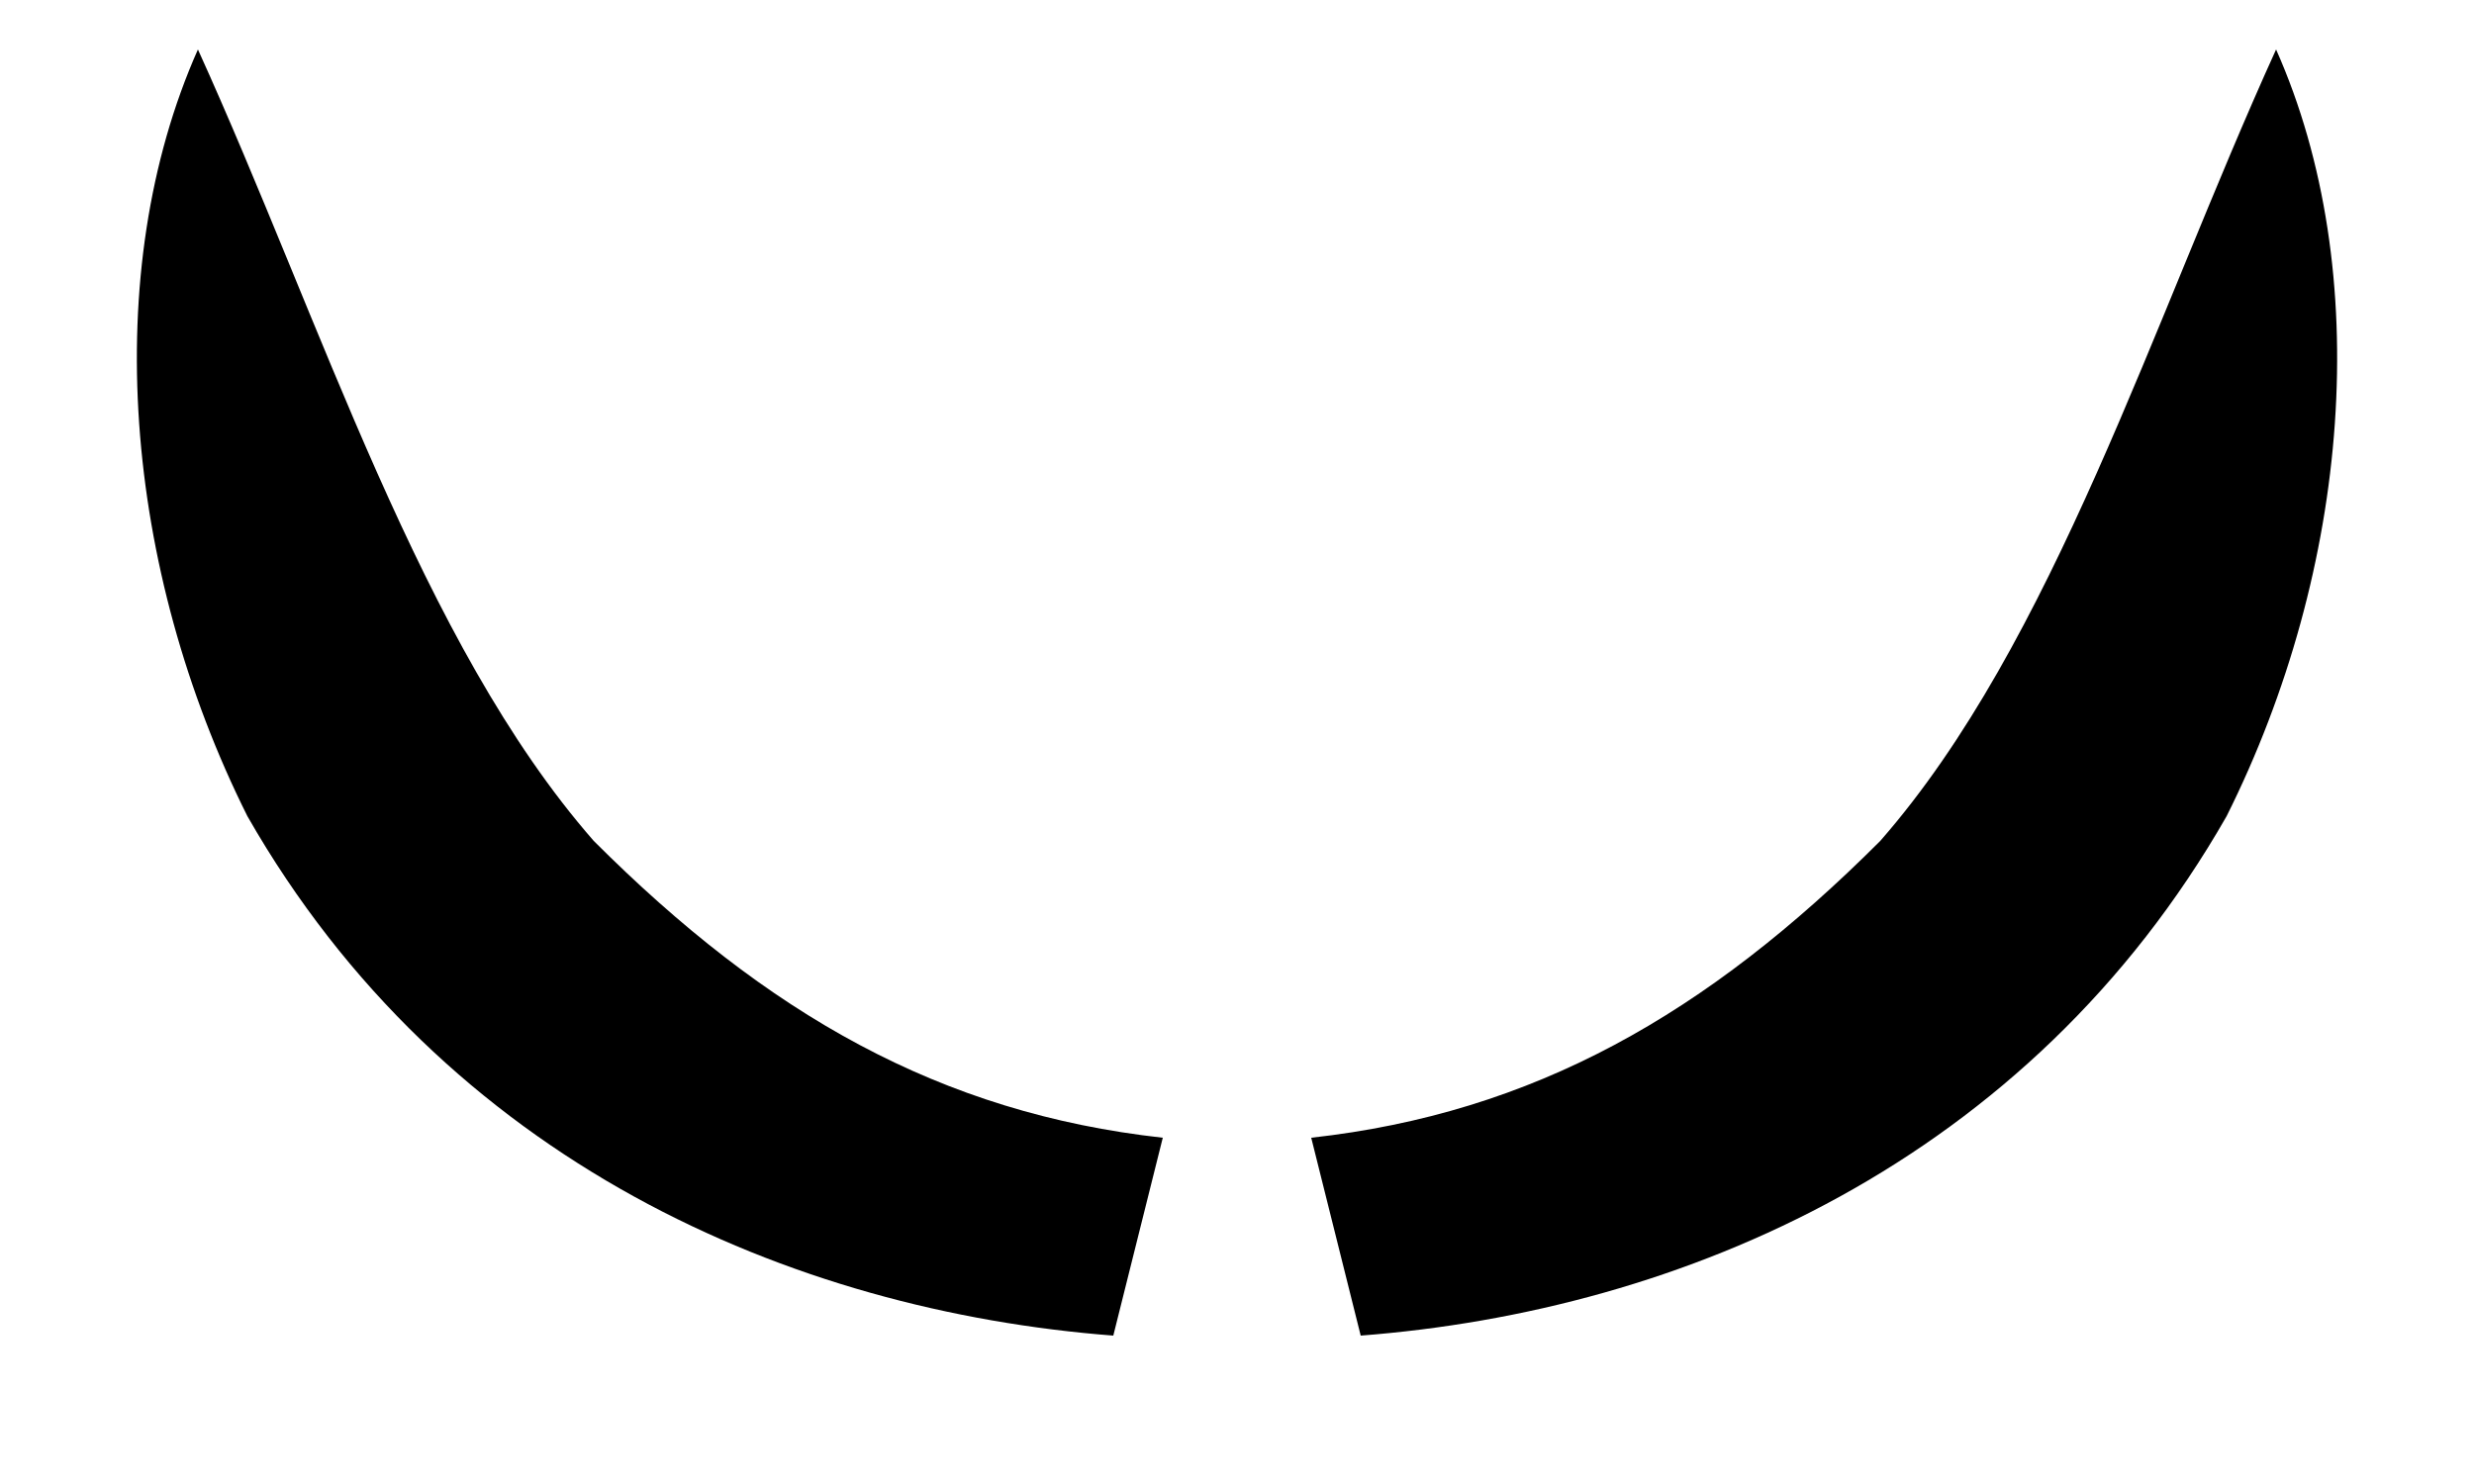
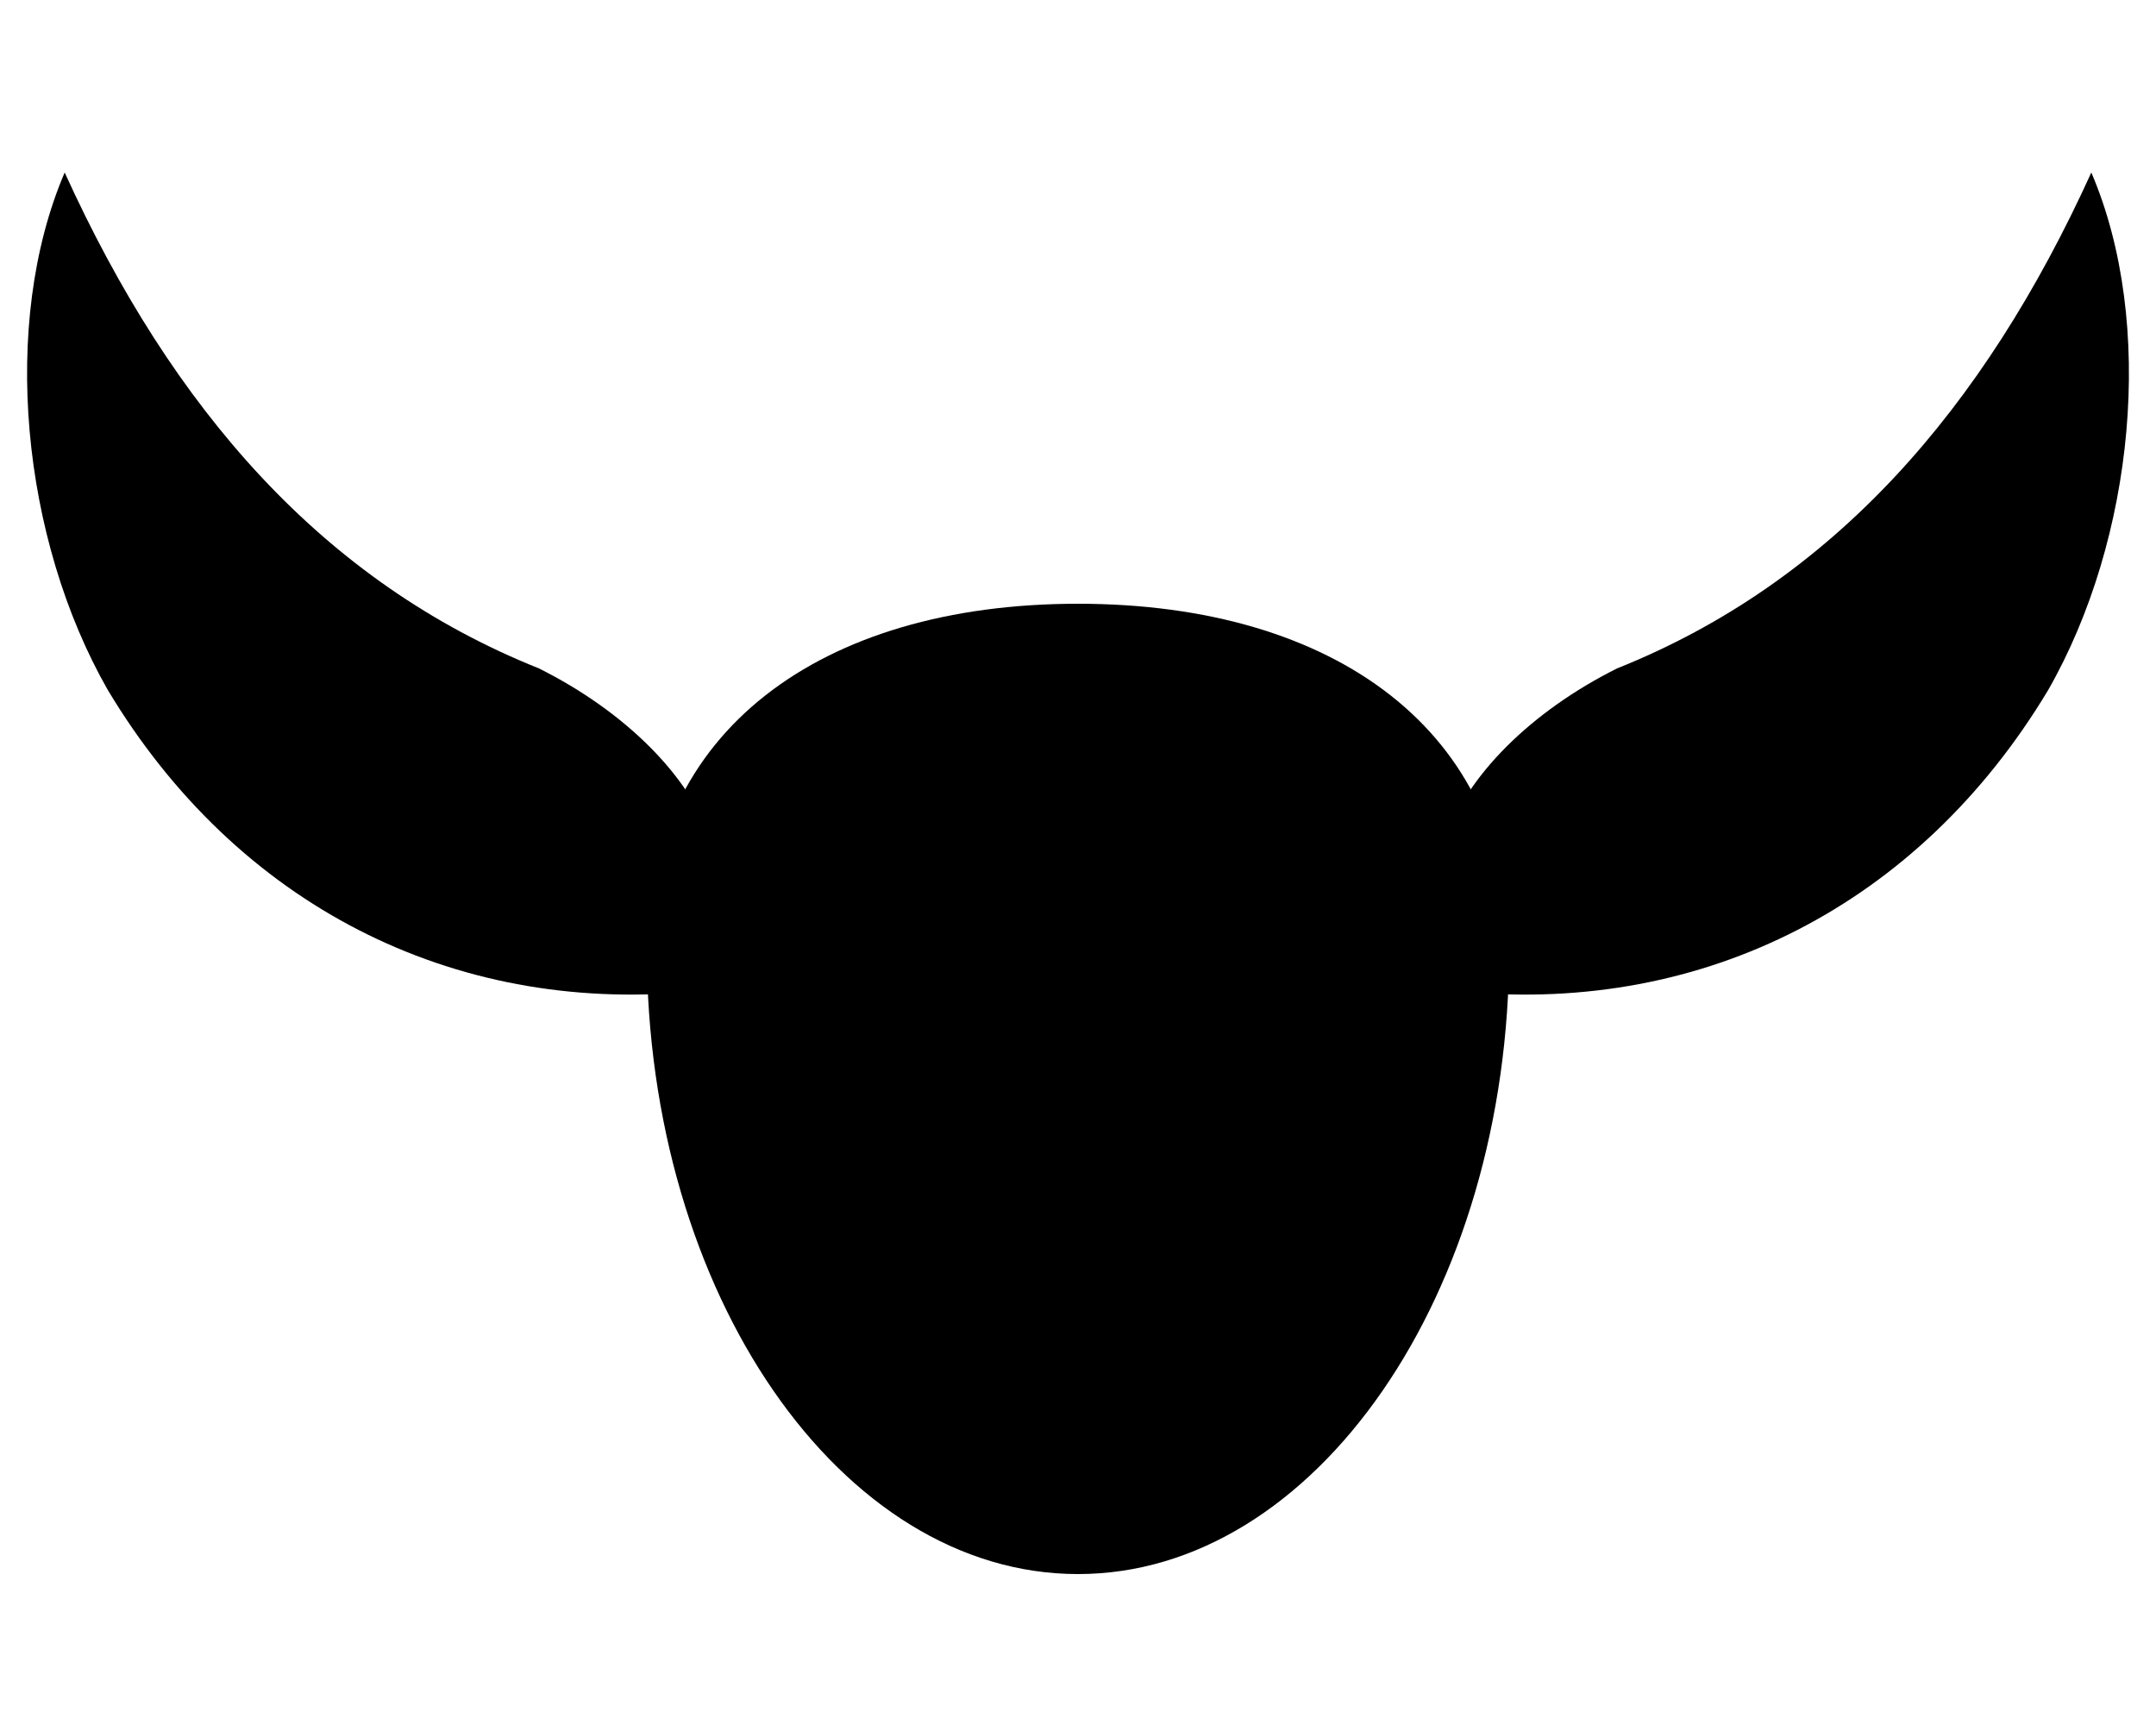
- <svg xmlns="http://www.w3.org/2000/svg" viewBox="0 0 100 60" role="img" aria-label="HabitaBull">
+ <svg xmlns="http://www.w3.org/2000/svg" viewBox="0 0 100 80" role="img" aria-label="HabitaBull">
  <g fill="currentColor">
-     <path d="M45 54C32 53 18 47 10 33C5 23 4 11 8 2C13 13 17 26 24 34C31 41 38 45 47 46Z" />
-     <path d="M45 54C32 53 18 47 10 33C5 23 4 11 8 2C13 13 17 26 24 34C31 41 38 45 47 46Z" transform="translate(100,0) scale(-1,1)" />
+     <path d="M50 28 C62 28 70 34 70 44 C70 60 61 73 50 73 C39 73 30 60 30 44 C30 34 38 28 50 28 Z" />
+     <path d="M32 46 C21 47 11 42 5 32 C1 25 0 15 3 8 C8 19 15 27 25 31 C29 33 32 36 33 39 Z" />
+     <path d="M68 46 C79 47 89 42 95 32 C99 25 100 15 97 8 C92 19 85 27 75 31 C71 33 68 36 67 39 Z" />
  </g>
</svg>
